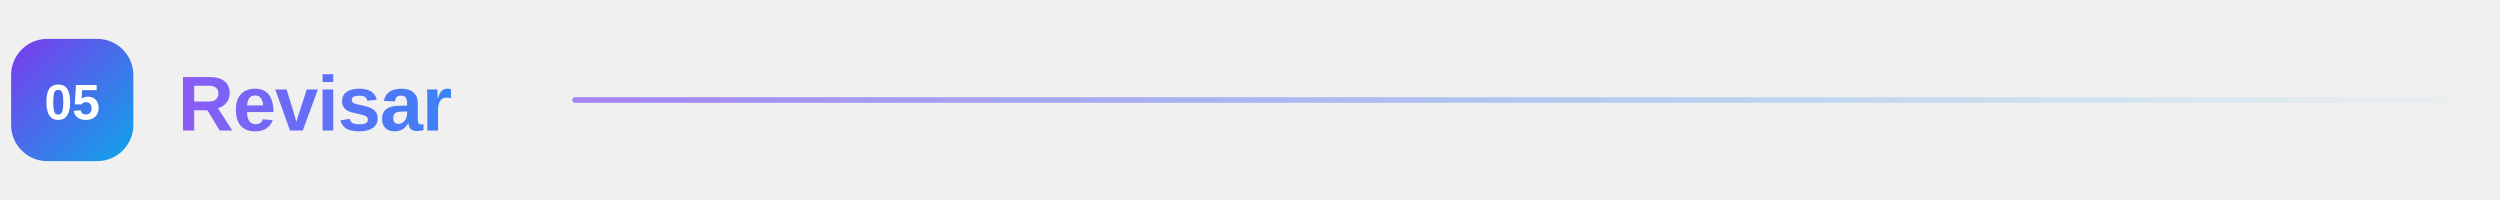
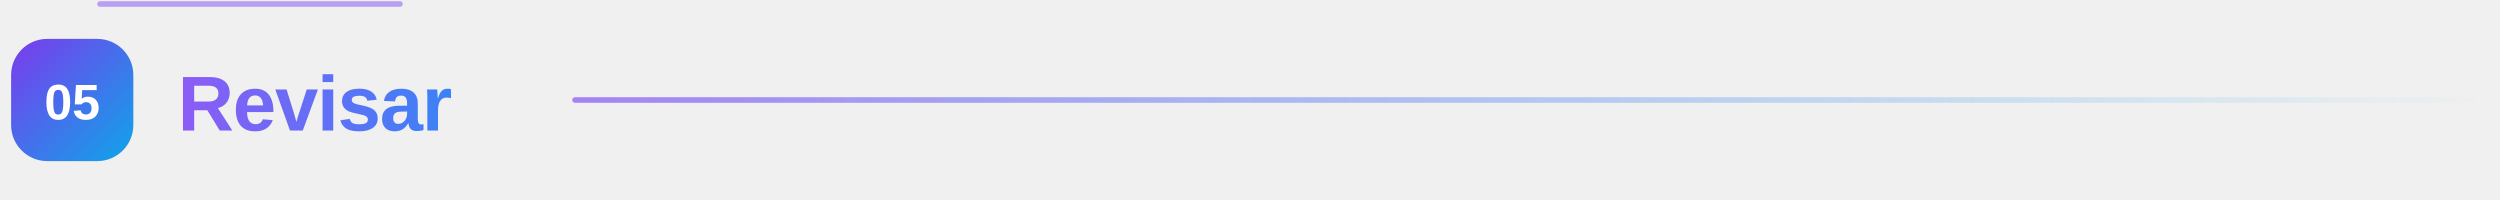
- <svg xmlns="http://www.w3.org/2000/svg" width="900" height="72" viewBox="0 0 900 72" role="img" aria-label="Revisar">
+ <svg xmlns="http://www.w3.org/2000/svg" width="900" height="72" viewBox="0 0 900 72" role="img" aria-label="Revisar" data-readme-motion="subtle">
  <defs>
    <linearGradient id="g" x1="0" y1="0" x2="1" y2="1">
      <stop offset="0" stop-color="#7c3aed" />
      <stop offset="1" stop-color="#0ea5e9" />
    </linearGradient>
    <linearGradient id="t" x1="0" y1="0" x2="1" y2="0">
      <stop offset="0" stop-color="#8b5cf6" />
      <stop offset="1" stop-color="#3b82f6" />
    </linearGradient>
    <linearGradient id="l" x1="0" y1="0" x2="1" y2="0">
      <stop offset="0" stop-color="#8b5cf6" stop-opacity="0.75" />
      <stop offset="1" stop-color="#0ea5e9" stop-opacity="0" />
    </linearGradient>
    <style>text { font-family: "Segoe UI", -apple-system, BlinkMacSystemFont, "Helvetica Neue", Arial, sans-serif; }</style>
  </defs>
  <rect x="4" y="14" width="44" height="44" rx="13" fill="url(#g)" />
  <text x="26" y="43" text-anchor="middle" style="font-size:18px;font-weight:800;fill:#ffffff">05</text>
  <text x="64" y="47" style="font-size:28px;font-weight:800;letter-spacing:-0.4px" fill="url(#t)">Revisar</text>
  <rect x="206" y="35" width="688" height="2" rx="1" fill="url(#l)" />
+   <style data-readme-builder-motion="1">
+ @keyframes rb-accent {0%,100%{filter:brightness(1)}50%{filter:brightness(1.3)}}
+ @keyframes rb-trace {from{stroke-dashoffset:900}to{stroke-dashoffset:0}}
+ svg[data-readme-motion] .rb-motion-line{animation:rb-trace 2s ease-in-out 2;stroke-dasharray:108 900;stroke-dashoffset:0;opacity:.55}
+ svg[data-readme-motion] &gt; path,svg[data-readme-motion] &gt; g:not(.rb-motion-layer){animation:rb-accent 2s ease-in-out 2}
+ @media (prefers-reduced-motion:reduce){svg[data-readme-motion] .rb-motion-line,svg[data-readme-motion] &gt; path,svg[data-readme-motion] &gt; g:not(.rb-motion-layer){animation:none!important;filter:none!important}}
+ </style>
+   <g class="rb-motion-layer" aria-hidden="true" pointer-events="none">
+     <path class="rb-motion-line" d="M36 1.44h828" fill="none" stroke="#8b5cf6" stroke-width="2" stroke-linecap="round" />
+   </g>
</svg>
